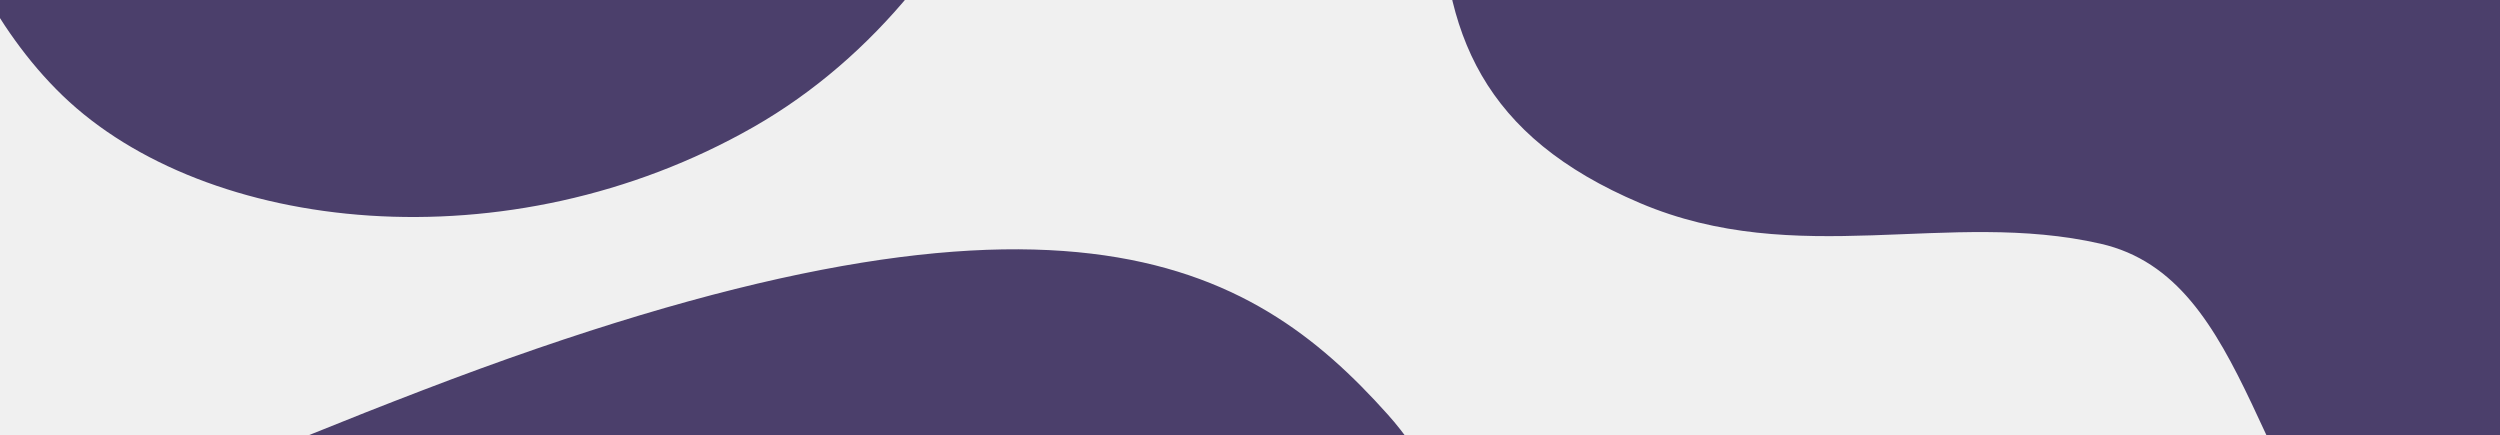
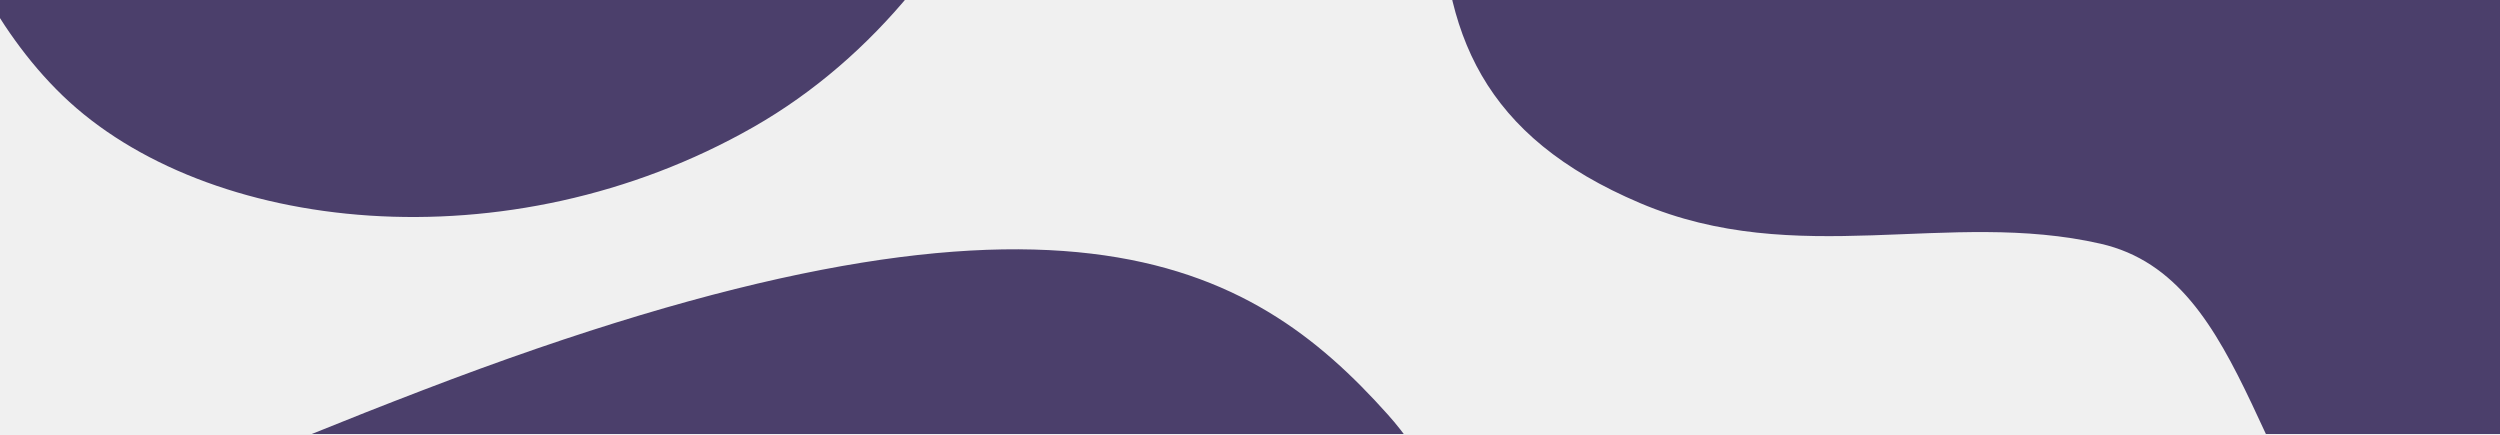
- <svg xmlns="http://www.w3.org/2000/svg" width="1440" height="250">
-   <g fill="#4B3F6B" fill-rule="evenodd">
-     <path d="M830-63.482C830 19.351 854.36 78.678 944.732 117c90.371 38.321 177.686 3.352 265.277 23.4 87.59 20.048 87.59 149.195 170.077 228.671 82.486 79.476 256.405 98.781 397.82 18.15 141.415-80.632 205.52-268.896 163.267-379.902C1898.919-103.687 1817.943-205 1427.236-205S830-146.314 830-63.482zM-263.351 570.909c29.685 77.331 73.689 123.988 171.79 127.377 98.102 3.39 167.085-60.547 256.043-73.22 88.958-12.674 135.24 107.895 240.73 152.532 105.488 44.638 274.775.333 377.9-125.622C886.24 526.021 878.62 327.29 799.392 238.798 720.162 150.307 608.257 84.743 243.5 224.76c-364.757 140.017-536.537 268.818-506.852 346.149zM-514-377.482c0 82.833 24.36 142.16 114.732 180.482 90.371 38.321 177.686 3.352 265.277 23.4 87.59 20.048 87.59 149.195 170.077 228.671 82.486 79.476 256.405 98.781 397.82 18.15 141.415-80.632 205.52-268.896 163.267-379.902C554.919-417.687 473.943-519 83.236-519S-514-460.314-514-377.482z" />
+ <svg xmlns="http://www.w3.org/2000/svg" width="1440" height="250" viewBox="0 0 1440 250" fill="none">
+   <g clip-path="url(#clip0_305_62)">
+     <path fill-rule="evenodd" clip-rule="evenodd" d="M830 -63.482C830 19.351 854.36 78.678 944.732 117C1035.1 155.321 1122.42 120.352 1210.01 140.4C1297.6 160.448 1297.6 289.595 1380.09 369.071C1462.57 448.547 1636.49 467.852 1777.91 387.221C1919.32 306.589 1983.43 118.325 1941.17 7.319C1898.92 -103.687 1817.94 -205 1427.24 -205C1036.53 -205 830 -146.314 830 -63.482ZM-263.351 570.909C-233.666 648.24 -189.662 694.897 -91.561 698.286C6.541 701.676 75.524 637.739 164.482 625.066C253.44 612.392 299.722 732.961 405.212 777.598C510.7 822.236 679.987 777.931 783.112 651.976C886.24 526.021 878.62 327.29 799.392 238.798C720.162 150.307 608.257 84.743 243.5 224.76C-121.257 364.777 -293.037 493.578 -263.352 570.909H-263.351ZM-514 -377.482C-514 -294.649 -489.64 -235.322 -399.268 -197C-308.897 -158.679 -221.582 -193.648 -133.991 -173.6C-46.401 -153.552 -46.401 -24.405 36.086 55.071C118.572 134.547 292.491 153.852 433.906 73.221C575.321 -7.411 639.426 -195.675 597.173 -306.681C554.919 -417.687 473.943 -519 83.236 -519C-307.471 -519 -514 -460.314 -514 -377.482Z" fill="#4B3F6B" />
  </g>
+   <defs>
+     <clipPath id="clip0_305_62">
+       <rect width="1440" height="250" fill="white" />
+     </clipPath>
+   </defs>
</svg>
